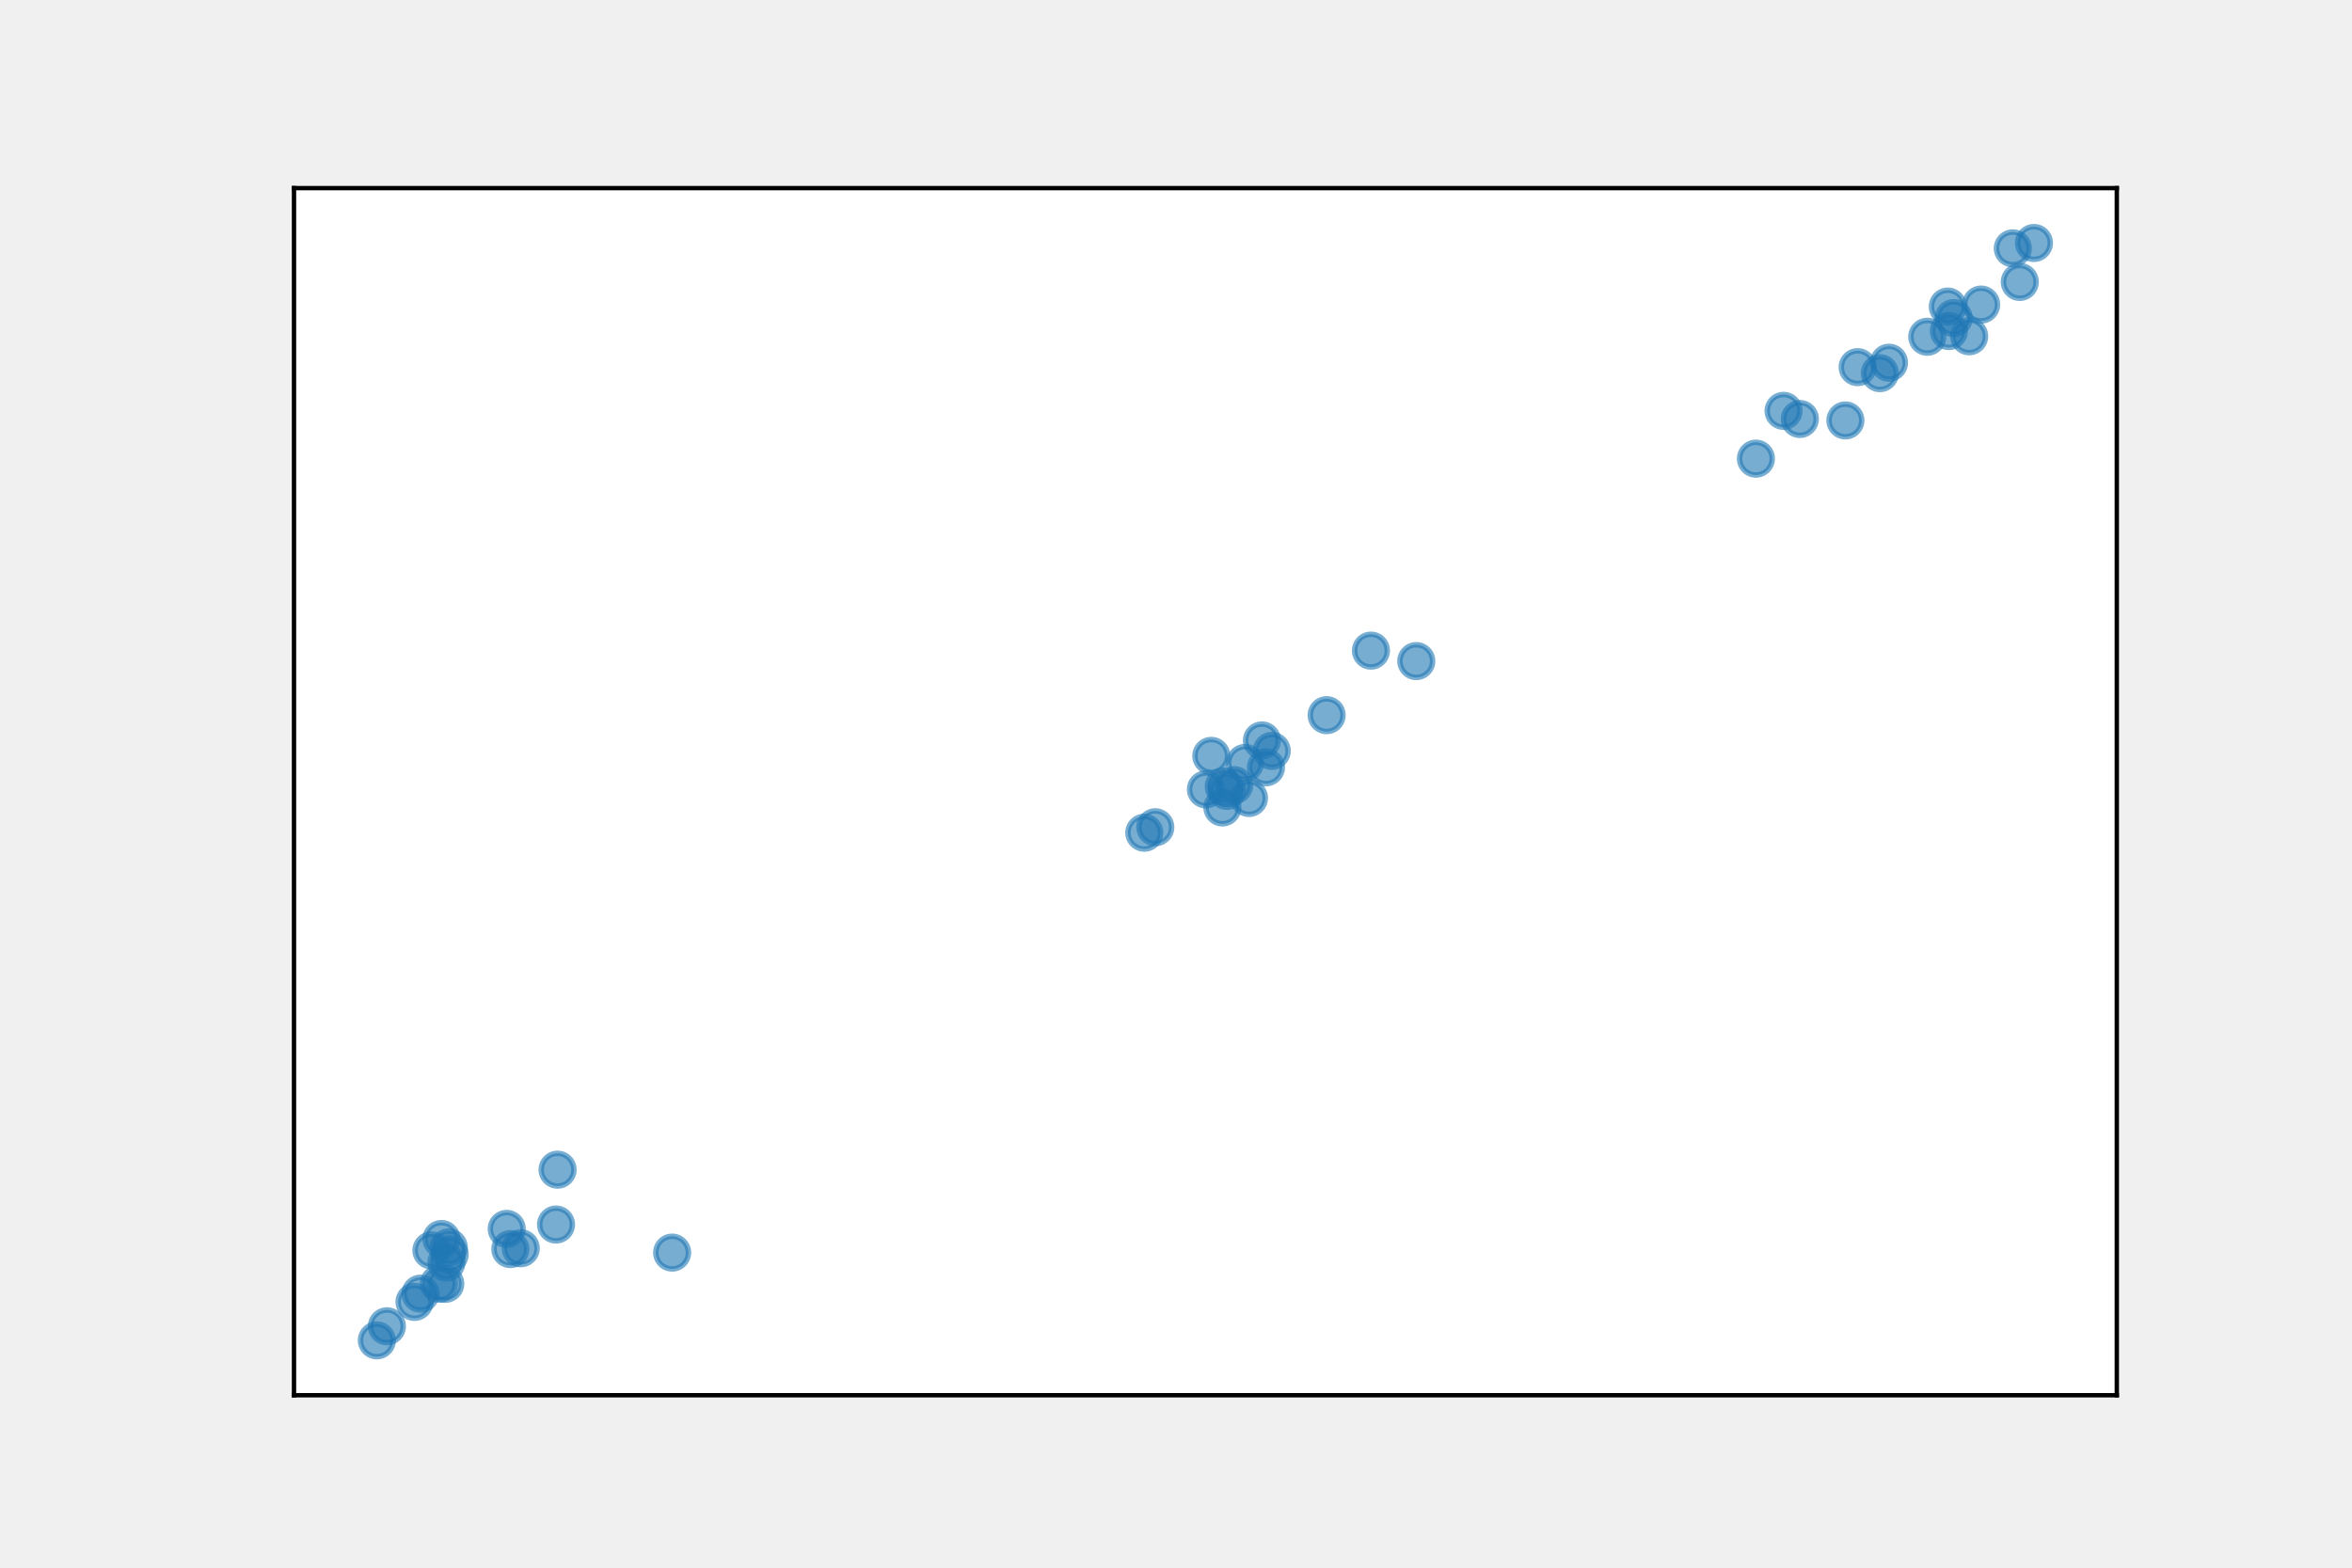
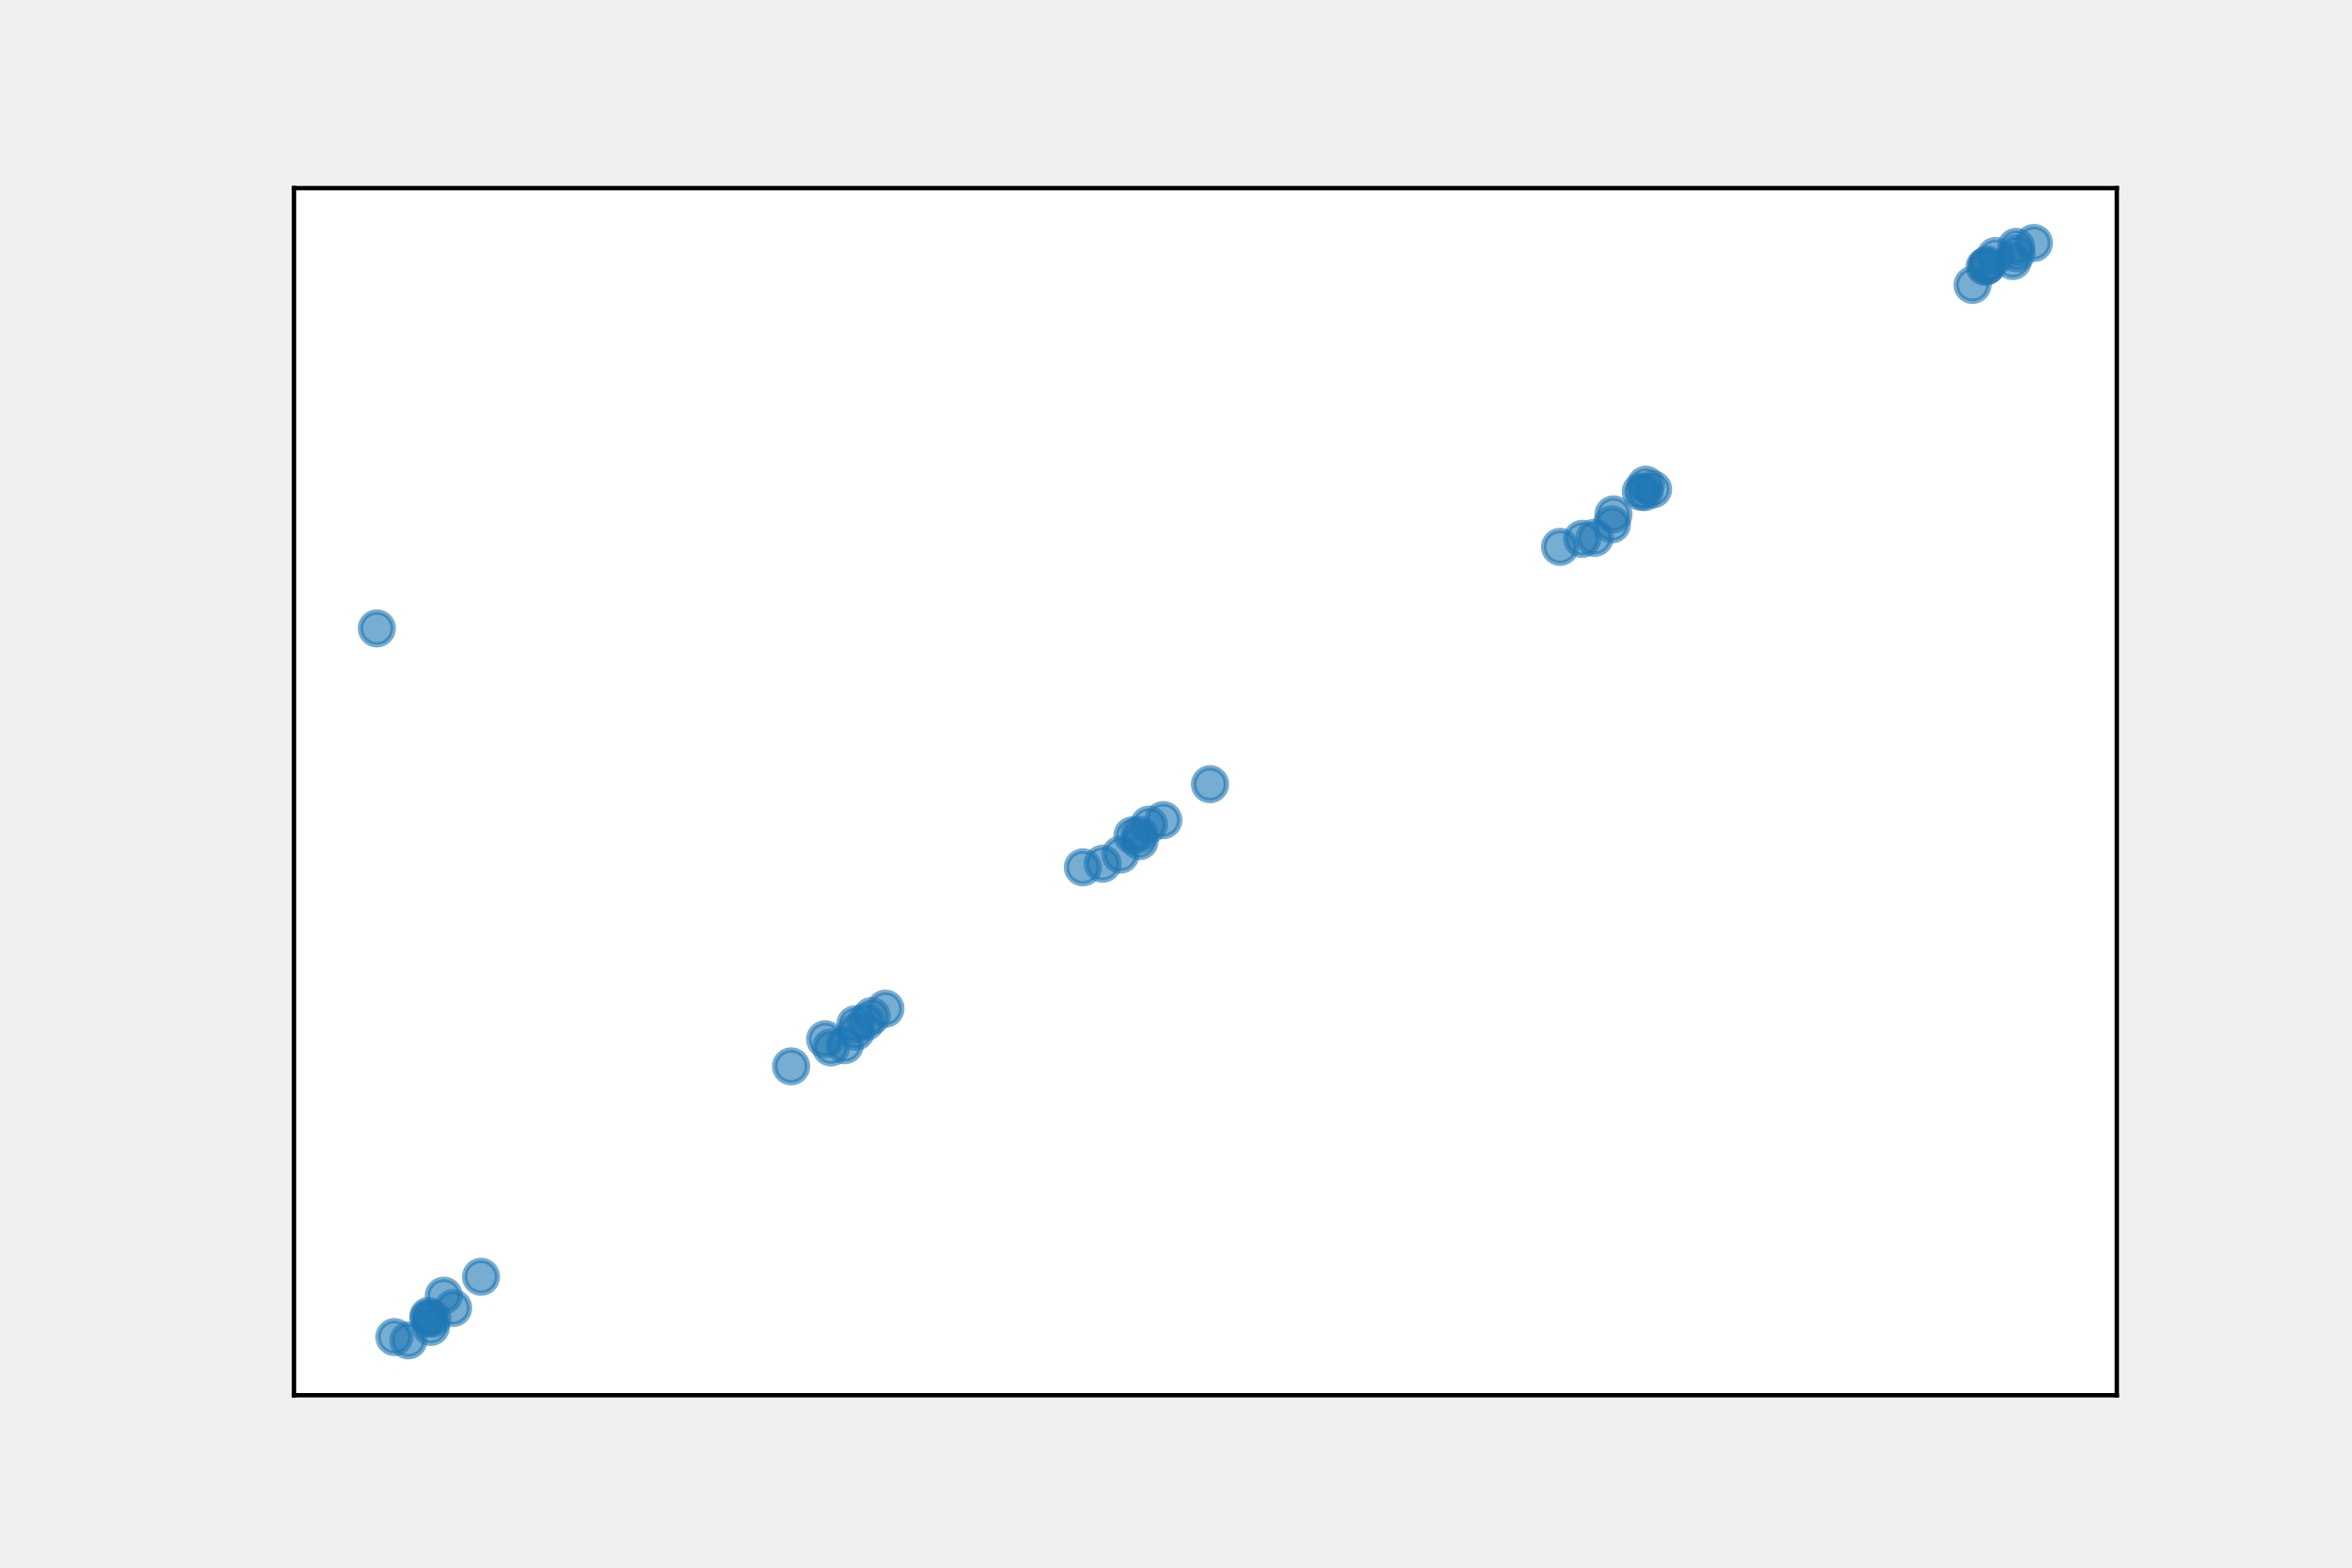
<svg xmlns="http://www.w3.org/2000/svg" xmlns:xlink="http://www.w3.org/1999/xlink" width="432pt" height="288pt" viewBox="0 0 432 288" version="1.1">
  <defs>
    <style type="text/css">*{stroke-linejoin: round; stroke-linecap: butt}</style>
  </defs>
  <g id="figure_1">
    <g id="patch_1">
      <path d="M 0 288  L 432 288  L 432 0  L 0 0  L 0 288  z " style="fill: none" />
    </g>
    <g id="axes_1">
      <g id="patch_2">
        <path d="M 54 256.32  L 388.8 256.32  L 388.8 34.56  L 54 34.56  z " style="fill: #ffffff" />
      </g>
      <g id="PathCollection_1">
        <defs>
-           <path id="m3b4176faca" d="M 0 3  C 0.796 3 1.559 2.684 2.121 2.121  C 2.684 1.559 3 0.796 3 0  C 3 -0.796 2.684 -1.559 2.121 -2.121  C 1.559 -2.684 0.796 -3 0 -3  C -0.796 -3 -1.559 -2.684 -2.121 -2.121  C -2.684 -1.559 -3 -0.796 -3 0  C -3 0.796 -2.684 1.559 -2.121 2.121  C -1.559 2.684 -0.796 3 0 3  z " style="stroke: #1f77b4; stroke-opacity: 0.6" />
+           <path id="m25c27acaf8" d="M 0 3  C 0.796 3 1.559 2.684 2.121 2.121  C 2.684 1.559 3 0.796 3 0  C 3 -0.796 2.684 -1.559 2.121 -2.121  C 1.559 -2.684 0.796 -3 0 -3  C -0.796 -3 -1.559 -2.684 -2.121 -2.121  C -2.684 -1.559 -3 -0.796 -3 0  C -3 0.796 -2.684 1.559 -2.121 2.121  C -1.559 2.684 -0.796 3 0 3  z " style="stroke: #1f77b4; stroke-opacity: 0.6" />
        </defs>
-         <g clip-path="url(#p247870e8fc)">
-           <use xlink:href="#m3b4176faca" x="80.62" y="235.831" style="fill: #1f77b4; fill-opacity: 0.6; stroke: #1f77b4; stroke-opacity: 0.6" />
-           <use xlink:href="#m3b4176faca" x="76.136" y="239.174" style="fill: #1f77b4; fill-opacity: 0.6; stroke: #1f77b4; stroke-opacity: 0.6" />
-           <use xlink:href="#m3b4176faca" x="71.064" y="243.654" style="fill: #1f77b4; fill-opacity: 0.6; stroke: #1f77b4; stroke-opacity: 0.6" />
-           <use xlink:href="#m3b4176faca" x="79.242" y="229.707" style="fill: #1f77b4; fill-opacity: 0.6; stroke: #1f77b4; stroke-opacity: 0.6" />
-           <use xlink:href="#m3b4176faca" x="77.233" y="237.662" style="fill: #1f77b4; fill-opacity: 0.6; stroke: #1f77b4; stroke-opacity: 0.6" />
-           <use xlink:href="#m3b4176faca" x="81.081" y="227.619" style="fill: #1f77b4; fill-opacity: 0.6; stroke: #1f77b4; stroke-opacity: 0.6" />
-           <use xlink:href="#m3b4176faca" x="102.41" y="214.884" style="fill: #1f77b4; fill-opacity: 0.6; stroke: #1f77b4; stroke-opacity: 0.6" />
-           <use xlink:href="#m3b4176faca" x="102.127" y="224.959" style="fill: #1f77b4; fill-opacity: 0.6; stroke: #1f77b4; stroke-opacity: 0.6" />
-           <use xlink:href="#m3b4176faca" x="81.784" y="235.854" style="fill: #1f77b4; fill-opacity: 0.6; stroke: #1f77b4; stroke-opacity: 0.6" />
-           <use xlink:href="#m3b4176faca" x="81.993" y="231.929" style="fill: #1f77b4; fill-opacity: 0.6; stroke: #1f77b4; stroke-opacity: 0.6" />
-           <use xlink:href="#m3b4176faca" x="95.65" y="229.32" style="fill: #1f77b4; fill-opacity: 0.6; stroke: #1f77b4; stroke-opacity: 0.6" />
-           <use xlink:href="#m3b4176faca" x="69.218" y="246.24" style="fill: #1f77b4; fill-opacity: 0.6; stroke: #1f77b4; stroke-opacity: 0.6" />
-           <use xlink:href="#m3b4176faca" x="82.585" y="230.445" style="fill: #1f77b4; fill-opacity: 0.6; stroke: #1f77b4; stroke-opacity: 0.6" />
-           <use xlink:href="#m3b4176faca" x="82.427" y="229.159" style="fill: #1f77b4; fill-opacity: 0.6; stroke: #1f77b4; stroke-opacity: 0.6" />
-           <use xlink:href="#m3b4176faca" x="93.737" y="229.472" style="fill: #1f77b4; fill-opacity: 0.6; stroke: #1f77b4; stroke-opacity: 0.6" />
-           <use xlink:href="#m3b4176faca" x="93.069" y="225.758" style="fill: #1f77b4; fill-opacity: 0.6; stroke: #1f77b4; stroke-opacity: 0.6" />
-           <use xlink:href="#m3b4176faca" x="231.781" y="136.023" style="fill: #1f77b4; fill-opacity: 0.6; stroke: #1f77b4; stroke-opacity: 0.6" />
-           <use xlink:href="#m3b4176faca" x="243.668" y="131.384" style="fill: #1f77b4; fill-opacity: 0.6; stroke: #1f77b4; stroke-opacity: 0.6" />
-           <use xlink:href="#m3b4176faca" x="222.483" y="138.863" style="fill: #1f77b4; fill-opacity: 0.6; stroke: #1f77b4; stroke-opacity: 0.6" />
-           <use xlink:href="#m3b4176faca" x="221.495" y="145.018" style="fill: #1f77b4; fill-opacity: 0.6; stroke: #1f77b4; stroke-opacity: 0.6" />
-           <use xlink:href="#m3b4176faca" x="251.809" y="119.526" style="fill: #1f77b4; fill-opacity: 0.6; stroke: #1f77b4; stroke-opacity: 0.6" />
-           <use xlink:href="#m3b4176faca" x="260.131" y="121.451" style="fill: #1f77b4; fill-opacity: 0.6; stroke: #1f77b4; stroke-opacity: 0.6" />
-           <use xlink:href="#m3b4176faca" x="233.588" y="137.946" style="fill: #1f77b4; fill-opacity: 0.6; stroke: #1f77b4; stroke-opacity: 0.6" />
-           <use xlink:href="#m3b4176faca" x="224.775" y="144.483" style="fill: #1f77b4; fill-opacity: 0.6; stroke: #1f77b4; stroke-opacity: 0.6" />
-           <use xlink:href="#m3b4176faca" x="225.333" y="145.289" style="fill: #1f77b4; fill-opacity: 0.6; stroke: #1f77b4; stroke-opacity: 0.6" />
-           <use xlink:href="#m3b4176faca" x="224.523" y="148.335" style="fill: #1f77b4; fill-opacity: 0.6; stroke: #1f77b4; stroke-opacity: 0.6" />
-           <use xlink:href="#m3b4176faca" x="228.683" y="140.157" style="fill: #1f77b4; fill-opacity: 0.6; stroke: #1f77b4; stroke-opacity: 0.6" />
-           <use xlink:href="#m3b4176faca" x="229.401" y="146.6" style="fill: #1f77b4; fill-opacity: 0.6; stroke: #1f77b4; stroke-opacity: 0.6" />
-           <use xlink:href="#m3b4176faca" x="210.177" y="152.979" style="fill: #1f77b4; fill-opacity: 0.6; stroke: #1f77b4; stroke-opacity: 0.6" />
-           <use xlink:href="#m3b4176faca" x="232.526" y="140.964" style="fill: #1f77b4; fill-opacity: 0.6; stroke: #1f77b4; stroke-opacity: 0.6" />
-           <use xlink:href="#m3b4176faca" x="226.692" y="144.243" style="fill: #1f77b4; fill-opacity: 0.6; stroke: #1f77b4; stroke-opacity: 0.6" />
-           <use xlink:href="#m3b4176faca" x="212.2" y="151.978" style="fill: #1f77b4; fill-opacity: 0.6; stroke: #1f77b4; stroke-opacity: 0.6" />
-           <use xlink:href="#m3b4176faca" x="357.761" y="56.321" style="fill: #1f77b4; fill-opacity: 0.6; stroke: #1f77b4; stroke-opacity: 0.6" />
-           <use xlink:href="#m3b4176faca" x="322.514" y="84.258" style="fill: #1f77b4; fill-opacity: 0.6; stroke: #1f77b4; stroke-opacity: 0.6" />
-           <use xlink:href="#m3b4176faca" x="346.957" y="66.634" style="fill: #1f77b4; fill-opacity: 0.6; stroke: #1f77b4; stroke-opacity: 0.6" />
-           <use xlink:href="#m3b4176faca" x="363.882" y="55.953" style="fill: #1f77b4; fill-opacity: 0.6; stroke: #1f77b4; stroke-opacity: 0.6" />
-           <use xlink:href="#m3b4176faca" x="345.288" y="68.551" style="fill: #1f77b4; fill-opacity: 0.6; stroke: #1f77b4; stroke-opacity: 0.6" />
-           <use xlink:href="#m3b4176faca" x="338.949" y="77.24" style="fill: #1f77b4; fill-opacity: 0.6; stroke: #1f77b4; stroke-opacity: 0.6" />
-           <use xlink:href="#m3b4176faca" x="341.202" y="67.449" style="fill: #1f77b4; fill-opacity: 0.6; stroke: #1f77b4; stroke-opacity: 0.6" />
-           <use xlink:href="#m3b4176faca" x="361.686" y="61.777" style="fill: #1f77b4; fill-opacity: 0.6; stroke: #1f77b4; stroke-opacity: 0.6" />
-           <use xlink:href="#m3b4176faca" x="353.985" y="61.866" style="fill: #1f77b4; fill-opacity: 0.6; stroke: #1f77b4; stroke-opacity: 0.6" />
-           <use xlink:href="#m3b4176faca" x="370.983" y="51.795" style="fill: #1f77b4; fill-opacity: 0.6; stroke: #1f77b4; stroke-opacity: 0.6" />
-           <use xlink:href="#m3b4176faca" x="327.593" y="75.48" style="fill: #1f77b4; fill-opacity: 0.6; stroke: #1f77b4; stroke-opacity: 0.6" />
-           <use xlink:href="#m3b4176faca" x="373.582" y="44.64" style="fill: #1f77b4; fill-opacity: 0.6; stroke: #1f77b4; stroke-opacity: 0.6" />
-           <use xlink:href="#m3b4176faca" x="358.844" y="58.437" style="fill: #1f77b4; fill-opacity: 0.6; stroke: #1f77b4; stroke-opacity: 0.6" />
-           <use xlink:href="#m3b4176faca" x="369.701" y="45.625" style="fill: #1f77b4; fill-opacity: 0.6; stroke: #1f77b4; stroke-opacity: 0.6" />
-           <use xlink:href="#m3b4176faca" x="357.955" y="60.817" style="fill: #1f77b4; fill-opacity: 0.6; stroke: #1f77b4; stroke-opacity: 0.6" />
-           <use xlink:href="#m3b4176faca" x="330.583" y="76.975" style="fill: #1f77b4; fill-opacity: 0.6; stroke: #1f77b4; stroke-opacity: 0.6" />
-           <use xlink:href="#m3b4176faca" x="123.454" y="230.117" style="fill: #1f77b4; fill-opacity: 0.6; stroke: #1f77b4; stroke-opacity: 0.6" />
+         <g clip-path="url(#p96086771ee)">
+           <use xlink:href="#m25c27acaf8" x="72.441" y="245.632" style="fill: #1f77b4; fill-opacity: 0.6; stroke: #1f77b4; stroke-opacity: 0.6" />
+           <use xlink:href="#m25c27acaf8" x="83.23" y="240.29" style="fill: #1f77b4; fill-opacity: 0.6; stroke: #1f77b4; stroke-opacity: 0.6" />
+           <use xlink:href="#m25c27acaf8" x="78.728" y="242.164" style="fill: #1f77b4; fill-opacity: 0.6; stroke: #1f77b4; stroke-opacity: 0.6" />
+           <use xlink:href="#m25c27acaf8" x="81.508" y="238.029" style="fill: #1f77b4; fill-opacity: 0.6; stroke: #1f77b4; stroke-opacity: 0.6" />
+           <use xlink:href="#m25c27acaf8" x="78.706" y="241.753" style="fill: #1f77b4; fill-opacity: 0.6; stroke: #1f77b4; stroke-opacity: 0.6" />
+           <use xlink:href="#m25c27acaf8" x="75.011" y="246.24" style="fill: #1f77b4; fill-opacity: 0.6; stroke: #1f77b4; stroke-opacity: 0.6" />
+           <use xlink:href="#m25c27acaf8" x="79.436" y="242.265" style="fill: #1f77b4; fill-opacity: 0.6; stroke: #1f77b4; stroke-opacity: 0.6" />
+           <use xlink:href="#m25c27acaf8" x="79.145" y="243.764" style="fill: #1f77b4; fill-opacity: 0.6; stroke: #1f77b4; stroke-opacity: 0.6" />
+           <use xlink:href="#m25c27acaf8" x="88.35" y="234.559" style="fill: #1f77b4; fill-opacity: 0.6; stroke: #1f77b4; stroke-opacity: 0.6" />
+           <use xlink:href="#m25c27acaf8" x="152.628" y="192.419" style="fill: #1f77b4; fill-opacity: 0.6; stroke: #1f77b4; stroke-opacity: 0.6" />
+           <use xlink:href="#m25c27acaf8" x="160.112" y="186.657" style="fill: #1f77b4; fill-opacity: 0.6; stroke: #1f77b4; stroke-opacity: 0.6" />
+           <use xlink:href="#m25c27acaf8" x="157.195" y="189.538" style="fill: #1f77b4; fill-opacity: 0.6; stroke: #1f77b4; stroke-opacity: 0.6" />
+           <use xlink:href="#m25c27acaf8" x="155.169" y="191.998" style="fill: #1f77b4; fill-opacity: 0.6; stroke: #1f77b4; stroke-opacity: 0.6" />
+           <use xlink:href="#m25c27acaf8" x="157.102" y="188.173" style="fill: #1f77b4; fill-opacity: 0.6; stroke: #1f77b4; stroke-opacity: 0.6" />
+           <use xlink:href="#m25c27acaf8" x="159.05" y="187.724" style="fill: #1f77b4; fill-opacity: 0.6; stroke: #1f77b4; stroke-opacity: 0.6" />
+           <use xlink:href="#m25c27acaf8" x="145.307" y="195.899" style="fill: #1f77b4; fill-opacity: 0.6; stroke: #1f77b4; stroke-opacity: 0.6" />
+           <use xlink:href="#m25c27acaf8" x="151.558" y="190.928" style="fill: #1f77b4; fill-opacity: 0.6; stroke: #1f77b4; stroke-opacity: 0.6" />
+           <use xlink:href="#m25c27acaf8" x="162.635" y="185.304" style="fill: #1f77b4; fill-opacity: 0.6; stroke: #1f77b4; stroke-opacity: 0.6" />
+           <use xlink:href="#m25c27acaf8" x="198.901" y="159.345" style="fill: #1f77b4; fill-opacity: 0.6; stroke: #1f77b4; stroke-opacity: 0.6" />
+           <use xlink:href="#m25c27acaf8" x="209.268" y="153.325" style="fill: #1f77b4; fill-opacity: 0.6; stroke: #1f77b4; stroke-opacity: 0.6" />
+           <use xlink:href="#m25c27acaf8" x="213.674" y="150.664" style="fill: #1f77b4; fill-opacity: 0.6; stroke: #1f77b4; stroke-opacity: 0.6" />
+           <use xlink:href="#m25c27acaf8" x="208.003" y="153.458" style="fill: #1f77b4; fill-opacity: 0.6; stroke: #1f77b4; stroke-opacity: 0.6" />
+           <use xlink:href="#m25c27acaf8" x="205.807" y="156.992" style="fill: #1f77b4; fill-opacity: 0.6; stroke: #1f77b4; stroke-opacity: 0.6" />
+           <use xlink:href="#m25c27acaf8" x="202.53" y="158.683" style="fill: #1f77b4; fill-opacity: 0.6; stroke: #1f77b4; stroke-opacity: 0.6" />
+           <use xlink:href="#m25c27acaf8" x="211.028" y="151.497" style="fill: #1f77b4; fill-opacity: 0.6; stroke: #1f77b4; stroke-opacity: 0.6" />
+           <use xlink:href="#m25c27acaf8" x="209.325" y="154.523" style="fill: #1f77b4; fill-opacity: 0.6; stroke: #1f77b4; stroke-opacity: 0.6" />
+           <use xlink:href="#m25c27acaf8" x="222.248" y="144.067" style="fill: #1f77b4; fill-opacity: 0.6; stroke: #1f77b4; stroke-opacity: 0.6" />
+           <use xlink:href="#m25c27acaf8" x="296.352" y="94.495" style="fill: #1f77b4; fill-opacity: 0.6; stroke: #1f77b4; stroke-opacity: 0.6" />
+           <use xlink:href="#m25c27acaf8" x="302.066" y="90.403" style="fill: #1f77b4; fill-opacity: 0.6; stroke: #1f77b4; stroke-opacity: 0.6" />
+           <use xlink:href="#m25c27acaf8" x="301.367" y="90.325" style="fill: #1f77b4; fill-opacity: 0.6; stroke: #1f77b4; stroke-opacity: 0.6" />
+           <use xlink:href="#m25c27acaf8" x="296.056" y="96.322" style="fill: #1f77b4; fill-opacity: 0.6; stroke: #1f77b4; stroke-opacity: 0.6" />
+           <use xlink:href="#m25c27acaf8" x="303.629" y="89.897" style="fill: #1f77b4; fill-opacity: 0.6; stroke: #1f77b4; stroke-opacity: 0.6" />
+           <use xlink:href="#m25c27acaf8" x="286.546" y="100.466" style="fill: #1f77b4; fill-opacity: 0.6; stroke: #1f77b4; stroke-opacity: 0.6" />
+           <use xlink:href="#m25c27acaf8" x="302.292" y="89.044" style="fill: #1f77b4; fill-opacity: 0.6; stroke: #1f77b4; stroke-opacity: 0.6" />
+           <use xlink:href="#m25c27acaf8" x="292.911" y="98.797" style="fill: #1f77b4; fill-opacity: 0.6; stroke: #1f77b4; stroke-opacity: 0.6" />
+           <use xlink:href="#m25c27acaf8" x="290.603" y="98.999" style="fill: #1f77b4; fill-opacity: 0.6; stroke: #1f77b4; stroke-opacity: 0.6" />
+           <use xlink:href="#m25c27acaf8" x="365.074" y="48.601" style="fill: #1f77b4; fill-opacity: 0.6; stroke: #1f77b4; stroke-opacity: 0.6" />
+           <use xlink:href="#m25c27acaf8" x="364.531" y="49.01" style="fill: #1f77b4; fill-opacity: 0.6; stroke: #1f77b4; stroke-opacity: 0.6" />
+           <use xlink:href="#m25c27acaf8" x="370.38" y="46.525" style="fill: #1f77b4; fill-opacity: 0.6; stroke: #1f77b4; stroke-opacity: 0.6" />
+           <use xlink:href="#m25c27acaf8" x="366.516" y="47.044" style="fill: #1f77b4; fill-opacity: 0.6; stroke: #1f77b4; stroke-opacity: 0.6" />
+           <use xlink:href="#m25c27acaf8" x="369.7" y="47.955" style="fill: #1f77b4; fill-opacity: 0.6; stroke: #1f77b4; stroke-opacity: 0.6" />
+           <use xlink:href="#m25c27acaf8" x="373.582" y="44.64" style="fill: #1f77b4; fill-opacity: 0.6; stroke: #1f77b4; stroke-opacity: 0.6" />
+           <use xlink:href="#m25c27acaf8" x="370.323" y="45.35" style="fill: #1f77b4; fill-opacity: 0.6; stroke: #1f77b4; stroke-opacity: 0.6" />
+           <use xlink:href="#m25c27acaf8" x="362.301" y="52.343" style="fill: #1f77b4; fill-opacity: 0.6; stroke: #1f77b4; stroke-opacity: 0.6" />
+           <use xlink:href="#m25c27acaf8" x="364.854" y="48.895" style="fill: #1f77b4; fill-opacity: 0.6; stroke: #1f77b4; stroke-opacity: 0.6" />
+           <use xlink:href="#m25c27acaf8" x="69.218" y="115.442" style="fill: #1f77b4; fill-opacity: 0.6; stroke: #1f77b4; stroke-opacity: 0.6" />
        </g>
      </g>
      <g id="matplotlib.axis_1" />
      <g id="matplotlib.axis_2" />
      <g id="patch_3">
        <path d="M 54 256.32  L 54 34.56  " style="fill: none; stroke: #000000; stroke-width: 0.8; stroke-linejoin: miter; stroke-linecap: square" />
      </g>
      <g id="patch_4">
        <path d="M 388.8 256.32  L 388.8 34.56  " style="fill: none; stroke: #000000; stroke-width: 0.8; stroke-linejoin: miter; stroke-linecap: square" />
      </g>
      <g id="patch_5">
        <path d="M 54 256.32  L 388.8 256.32  " style="fill: none; stroke: #000000; stroke-width: 0.8; stroke-linejoin: miter; stroke-linecap: square" />
      </g>
      <g id="patch_6">
        <path d="M 54 34.56  L 388.8 34.56  " style="fill: none; stroke: #000000; stroke-width: 0.8; stroke-linejoin: miter; stroke-linecap: square" />
      </g>
      <g id="legend_1" />
    </g>
  </g>
  <defs>
-     <clipPath id="p247870e8fc">
+     <clipPath id="p96086771ee">
      <rect x="54" y="34.56" width="334.8" height="221.76" />
    </clipPath>
  </defs>
</svg>
